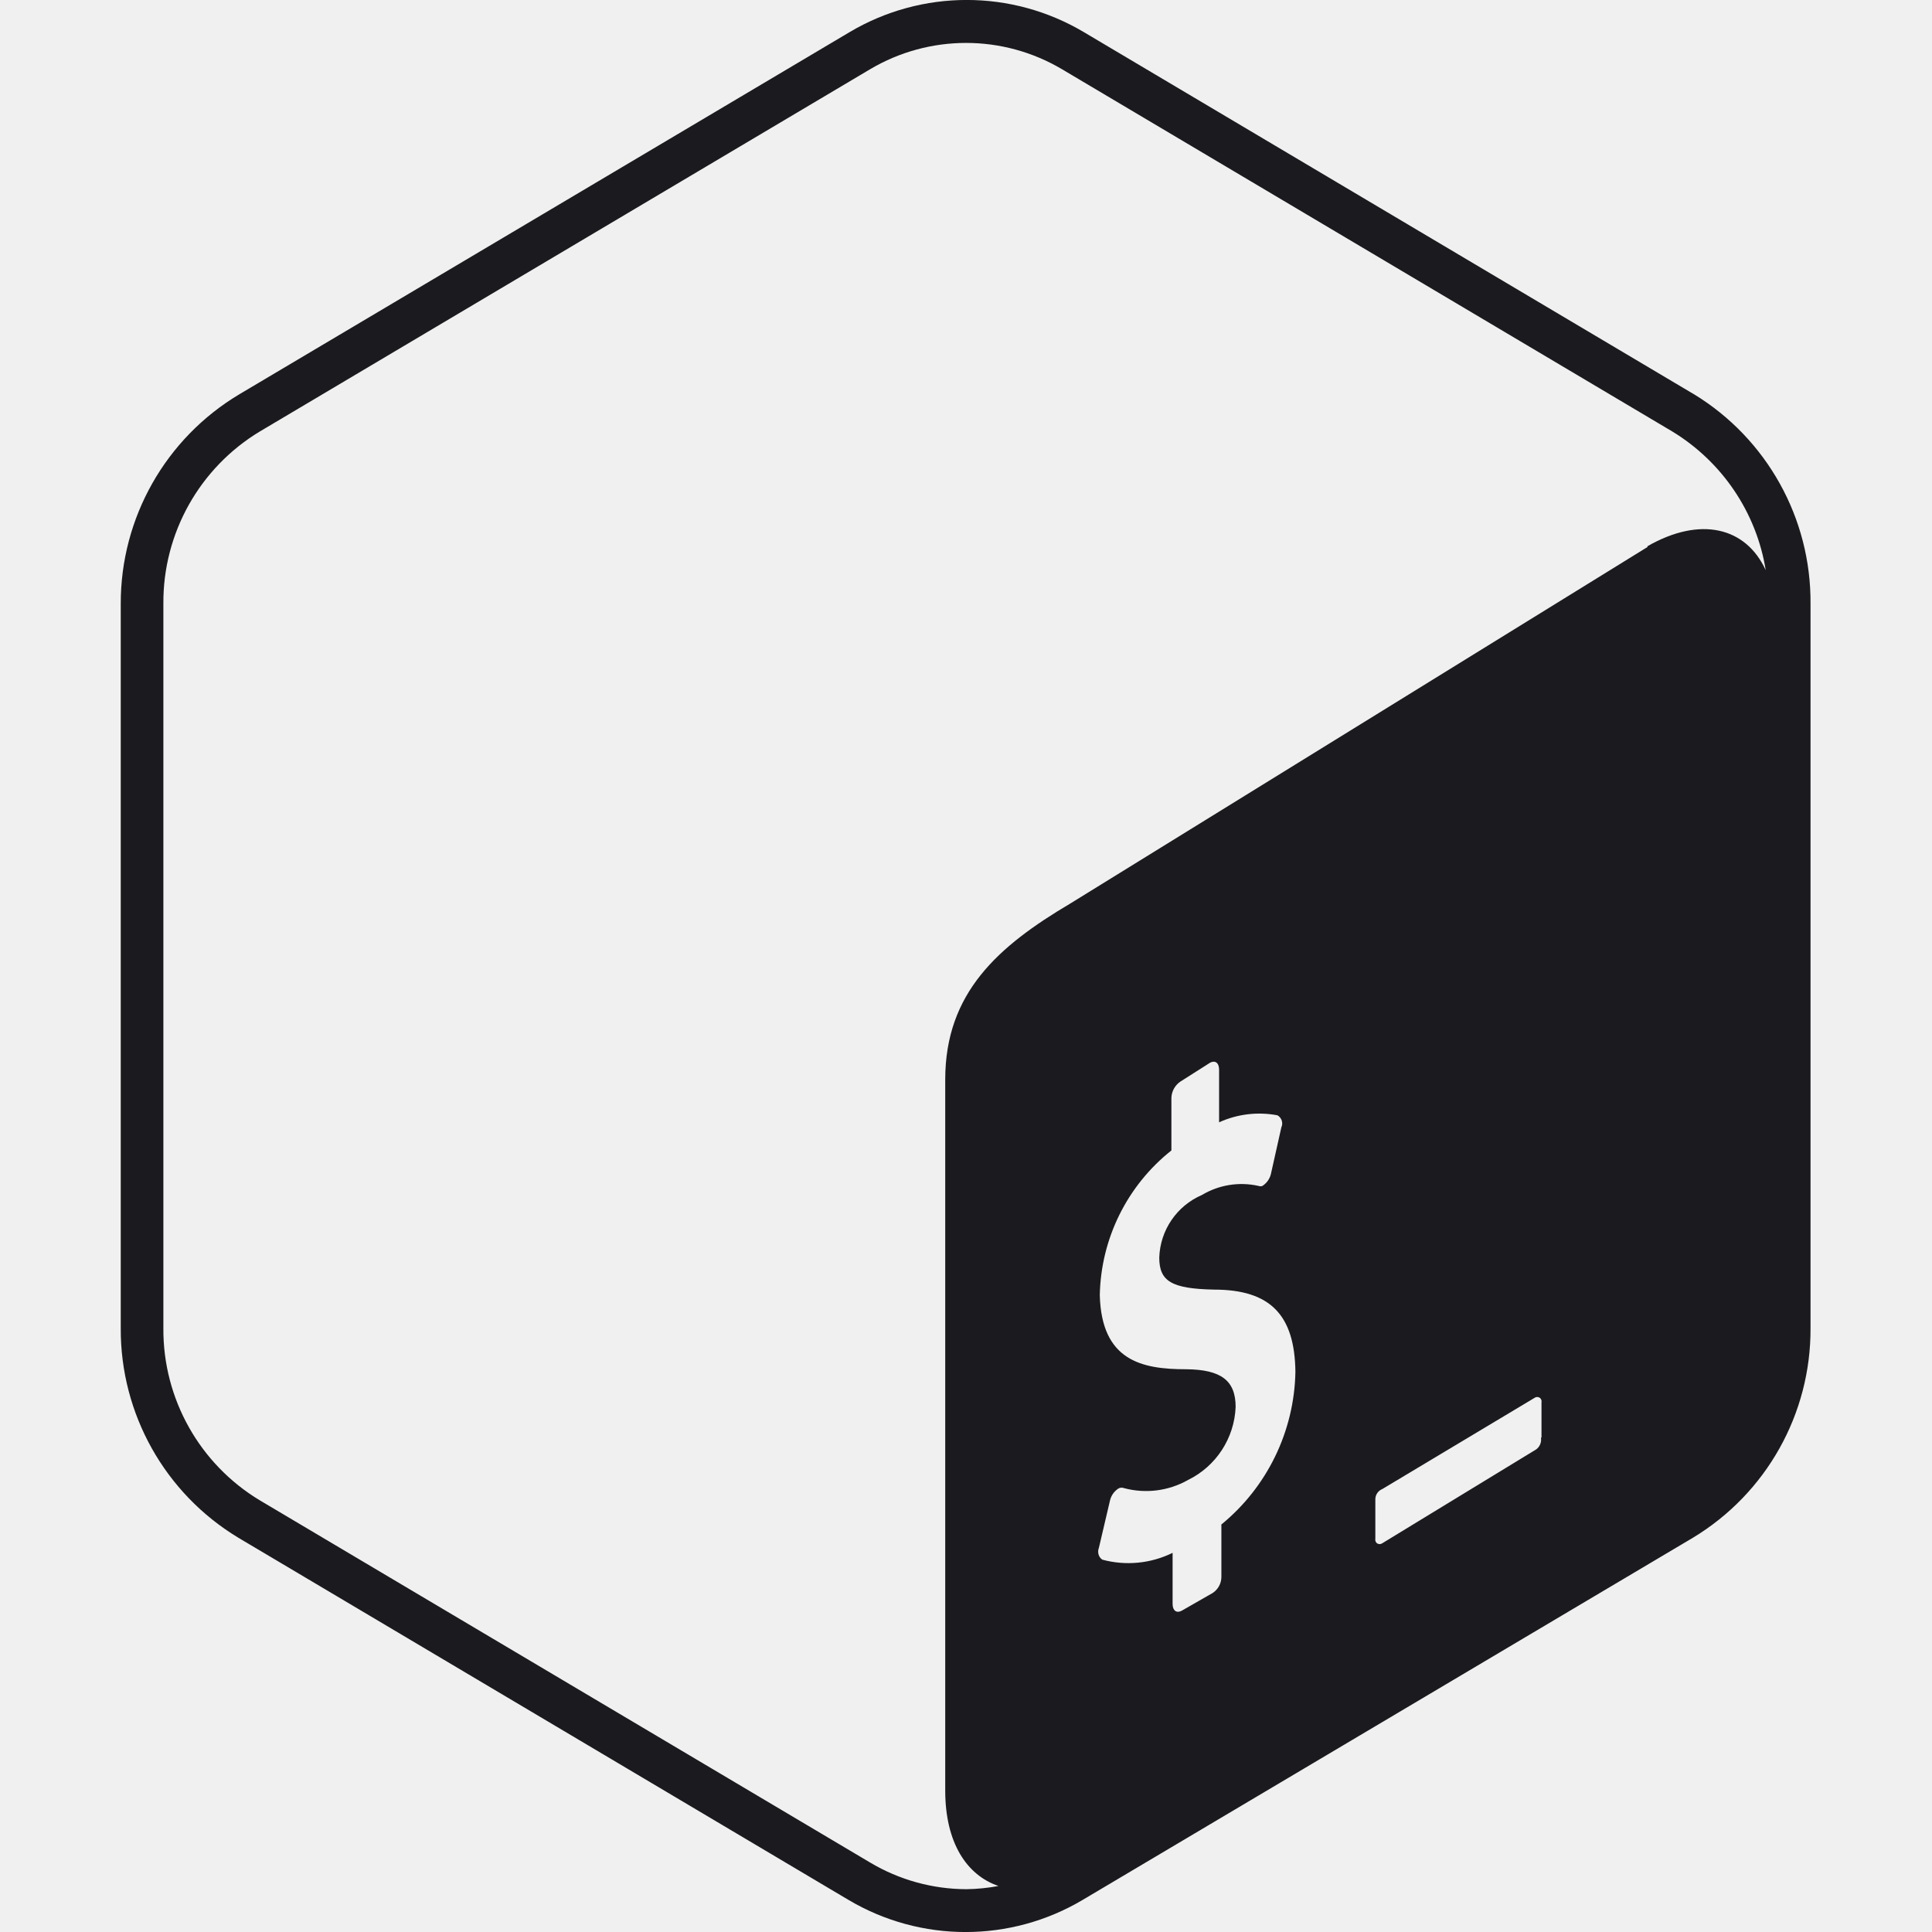
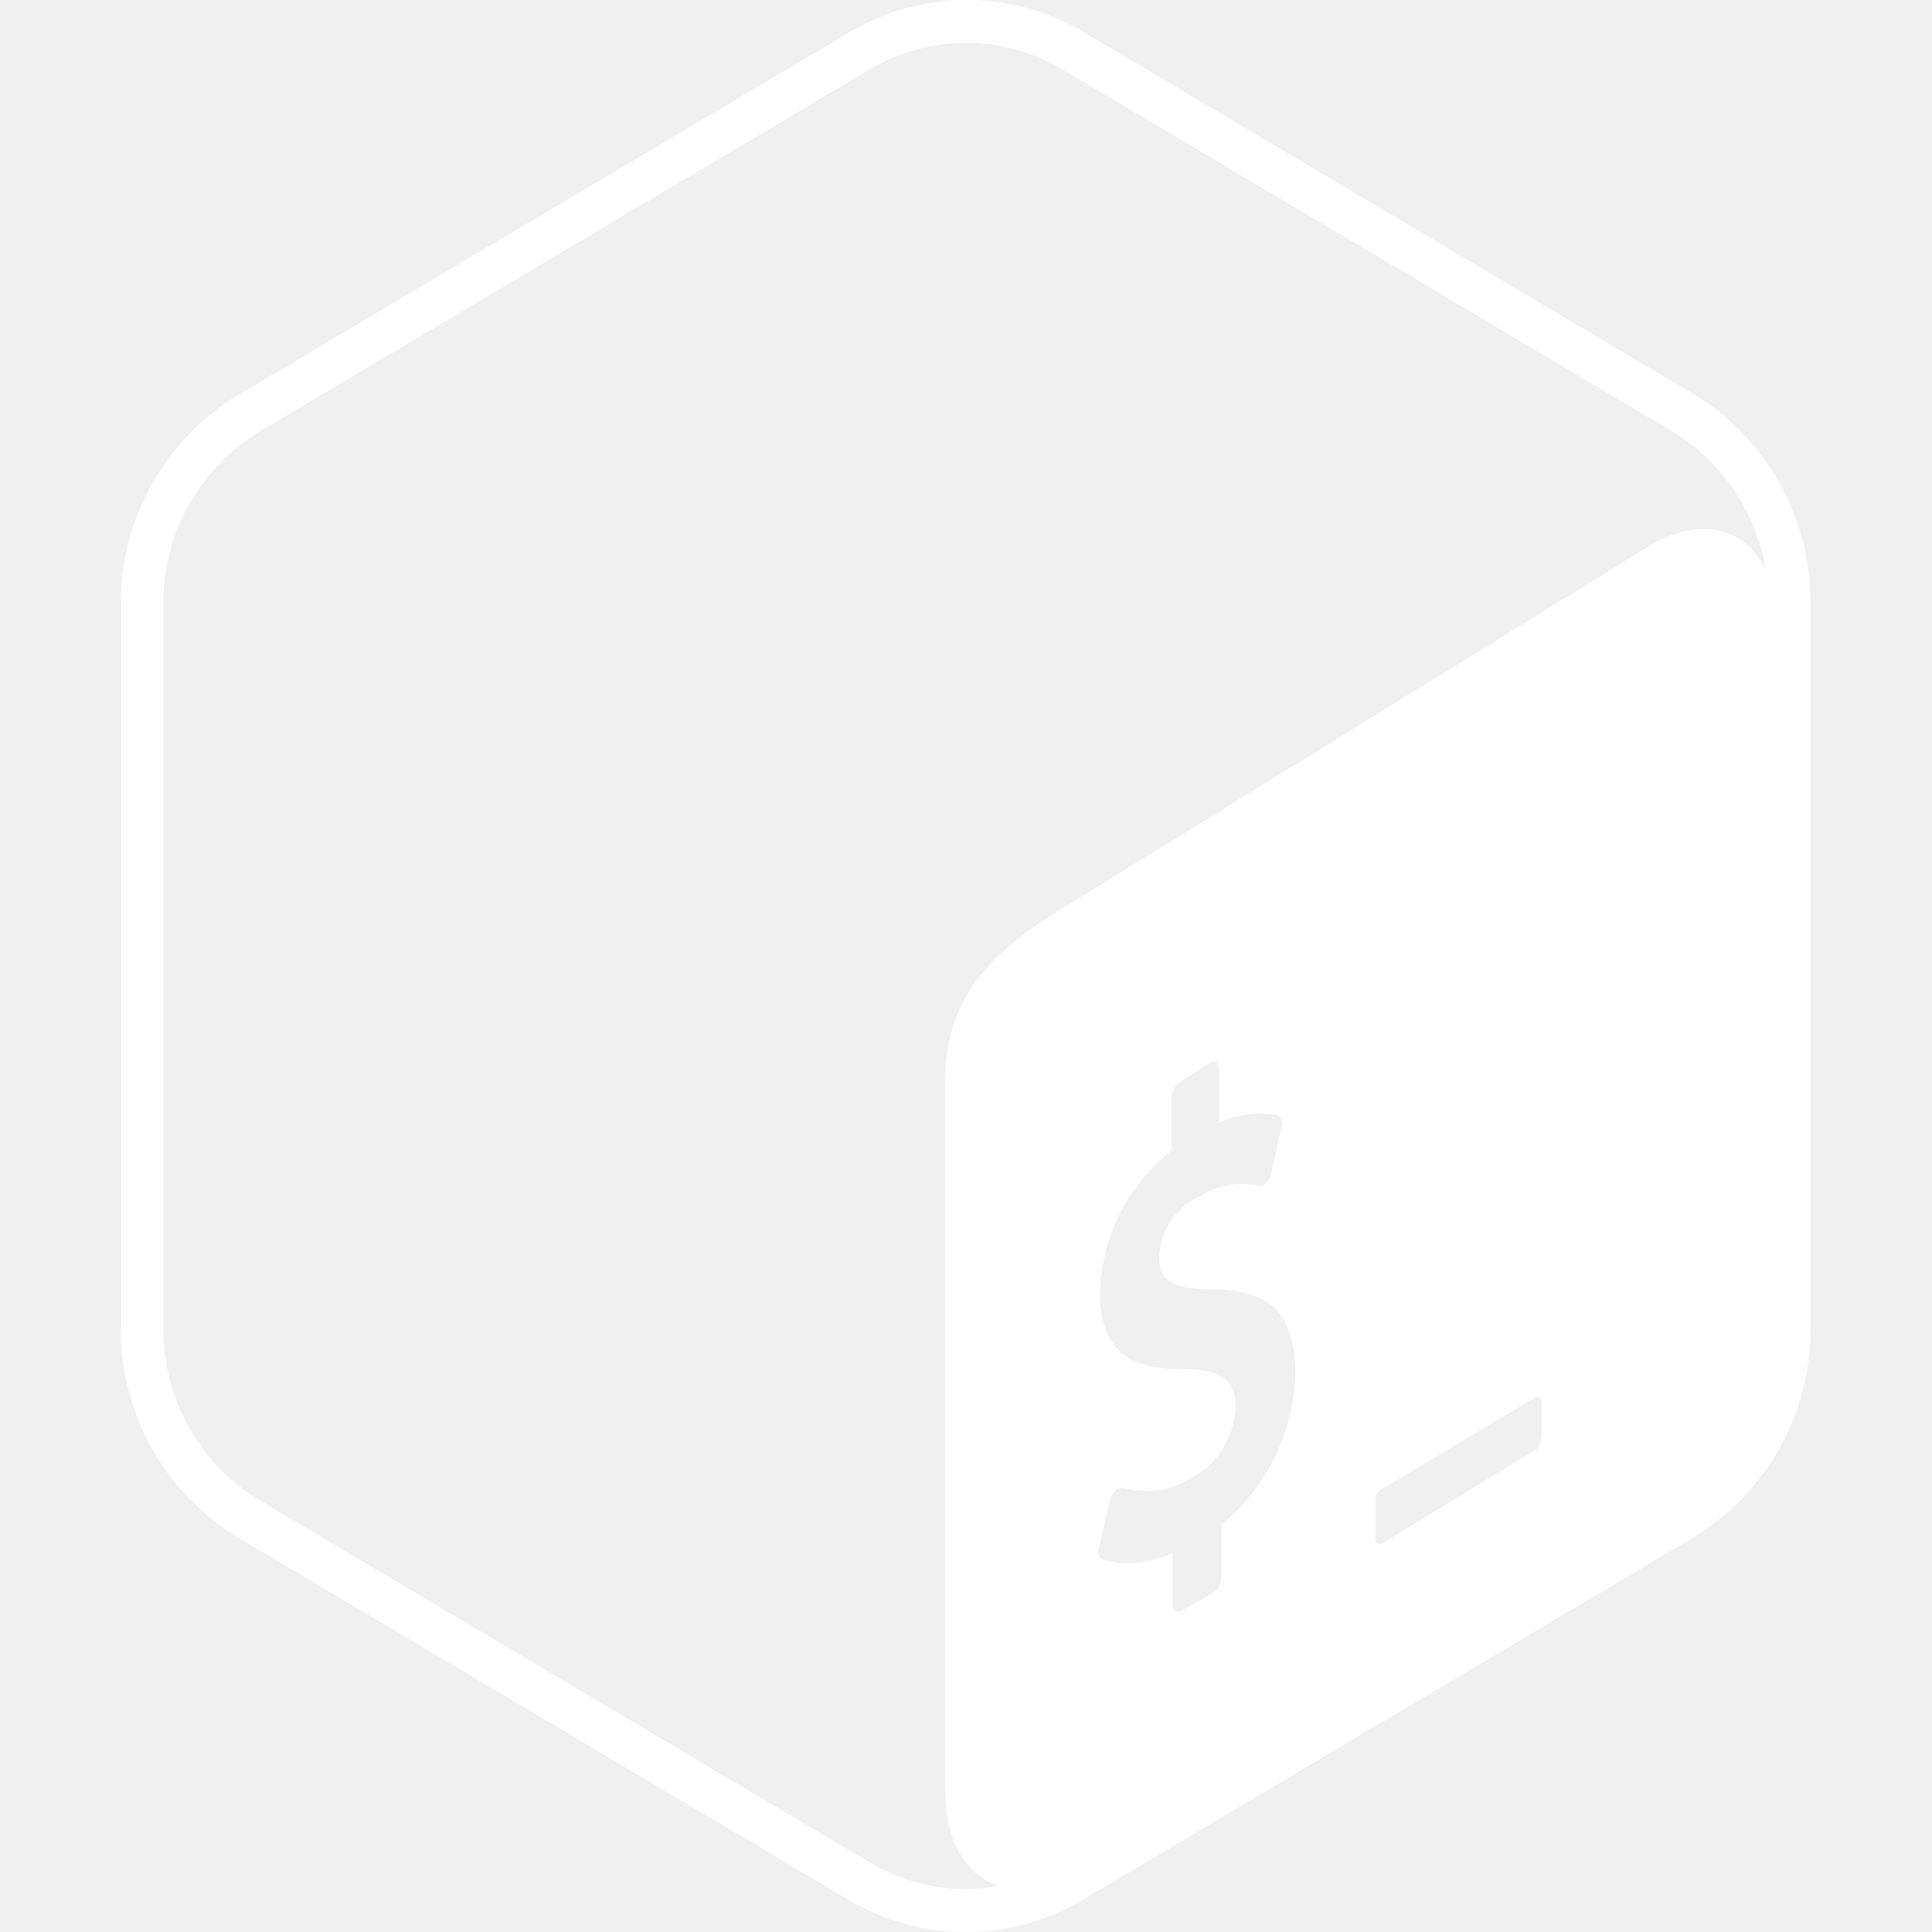
<svg xmlns="http://www.w3.org/2000/svg" width="64" height="64" viewBox="0 0 32 32">
-   <path fill="#1b1b1f" fill-rule="evenodd" d="M28.057 6.53 17.952.532a3.8 3.8 0 0 0-3.88 0L3.965 6.53A4.03 4.03 0 0 0 2 10.002v11.996a4.03 4.03 0 0 0 1.948 3.472l10.105 5.998a3.8 3.8 0 0 0 3.88 0L28.04 25.47a4.03 4.03 0 0 0 1.948-3.472V10.002a4.03 4.03 0 0 0-1.93-3.472zM20.23 25.262v.86a.318.318 0 0 1-.148.265l-.512.293c-.08.042-.148 0-.148-.113v-.847a1.66 1.66 0 0 1-1.164.113c-.062-.042-.086-.122-.056-.2l.183-.78a.322.322 0 0 1 .102-.17.18.18 0 0 1 .05-.035.11.11 0 0 1 .08 0 1.41 1.41 0 0 0 1.059-.134 1.41 1.41 0 0 0 .79-1.21c0-.438-.24-.62-.82-.625-.734 0-1.4-.14-1.43-1.224a3.137 3.137 0 0 1 1.186-2.4v-.872a.34.34 0 0 1 .148-.268l.494-.314c.08-.042.148 0 .148.116v.872a1.61 1.61 0 0 1 .967-.116c.07.04.098.128.064.2l-.173.773a.325.325 0 0 1-.138.195c-.02.012-.05.008-.074 0a1.28 1.28 0 0 0-.931.152 1.17 1.17 0 0 0-.706 1.037c0 .395.208.515.907.53.935 0 1.337.423 1.348 1.362a3.346 3.346 0 0 1-1.228 2.53zm5.293-1.45a.201.201 0 0 1-.078.194L22.9 25.558c-.024.02-.06.023-.087.007s-.04-.05-.033-.08v-.66a.184.184 0 0 1 .116-.162l2.516-1.507c.024-.02.06-.023.087-.007s.04.05.033.08v.582zM27.288 9.06l-9.562 5.906c-1.193.706-2.07 1.478-2.07 2.914v11.778c0 .86.353 1.4.882 1.58a3.14 3.14 0 0 1-.53.053 3.13 3.13 0 0 1-1.595-.441L4.308 24.853A3.3 3.3 0 0 1 2.706 22V10.002a3.304 3.304 0 0 1 1.602-2.858l10.105-5.998c.98-.58 2.196-.58 3.176 0l10.105 5.998c.833.504 1.4 1.35 1.552 2.3-.328-.713-1.083-.9-1.962-.395h.003z" />
+   <path fill="#fff" fill-rule="evenodd" d="M28.057 6.53 17.952.532a3.8 3.8 0 0 0-3.88 0L3.965 6.53A4.03 4.03 0 0 0 2 10.002v11.996a4.03 4.03 0 0 0 1.948 3.472l10.105 5.998a3.8 3.8 0 0 0 3.88 0L28.04 25.47a4.03 4.03 0 0 0 1.948-3.472V10.002a4.03 4.03 0 0 0-1.93-3.472zM20.23 25.262v.86a.318.318 0 0 1-.148.265l-.512.293c-.08.042-.148 0-.148-.113v-.847a1.66 1.66 0 0 1-1.164.113c-.062-.042-.086-.122-.056-.2l.183-.78a.322.322 0 0 1 .102-.17.18.18 0 0 1 .05-.035.11.11 0 0 1 .08 0 1.41 1.41 0 0 0 1.059-.134 1.41 1.41 0 0 0 .79-1.21c0-.438-.24-.62-.82-.625-.734 0-1.4-.14-1.43-1.224a3.137 3.137 0 0 1 1.186-2.4v-.872a.34.34 0 0 1 .148-.268l.494-.314c.08-.042.148 0 .148.116v.872a1.61 1.61 0 0 1 .967-.116c.07.04.098.128.064.2l-.173.773a.325.325 0 0 1-.138.195c-.02.012-.05.008-.074 0a1.28 1.28 0 0 0-.931.152 1.17 1.17 0 0 0-.706 1.037c0 .395.208.515.907.53.935 0 1.337.423 1.348 1.362a3.346 3.346 0 0 1-1.228 2.53zm5.293-1.45a.201.201 0 0 1-.078.194L22.9 25.558c-.024.02-.06.023-.087.007s-.04-.05-.033-.08v-.66a.184.184 0 0 1 .116-.162l2.516-1.507c.024-.02.06-.023.087-.007s.04.05.033.08v.582zM27.288 9.06l-9.562 5.906c-1.193.706-2.07 1.478-2.07 2.914v11.778c0 .86.353 1.4.882 1.58a3.14 3.14 0 0 1-.53.053 3.13 3.13 0 0 1-1.595-.441L4.308 24.853A3.3 3.3 0 0 1 2.706 22V10.002a3.304 3.304 0 0 1 1.602-2.858l10.105-5.998c.98-.58 2.196-.58 3.176 0l10.105 5.998c.833.504 1.4 1.35 1.552 2.3-.328-.713-1.083-.9-1.962-.395h.003z" />
</svg>
